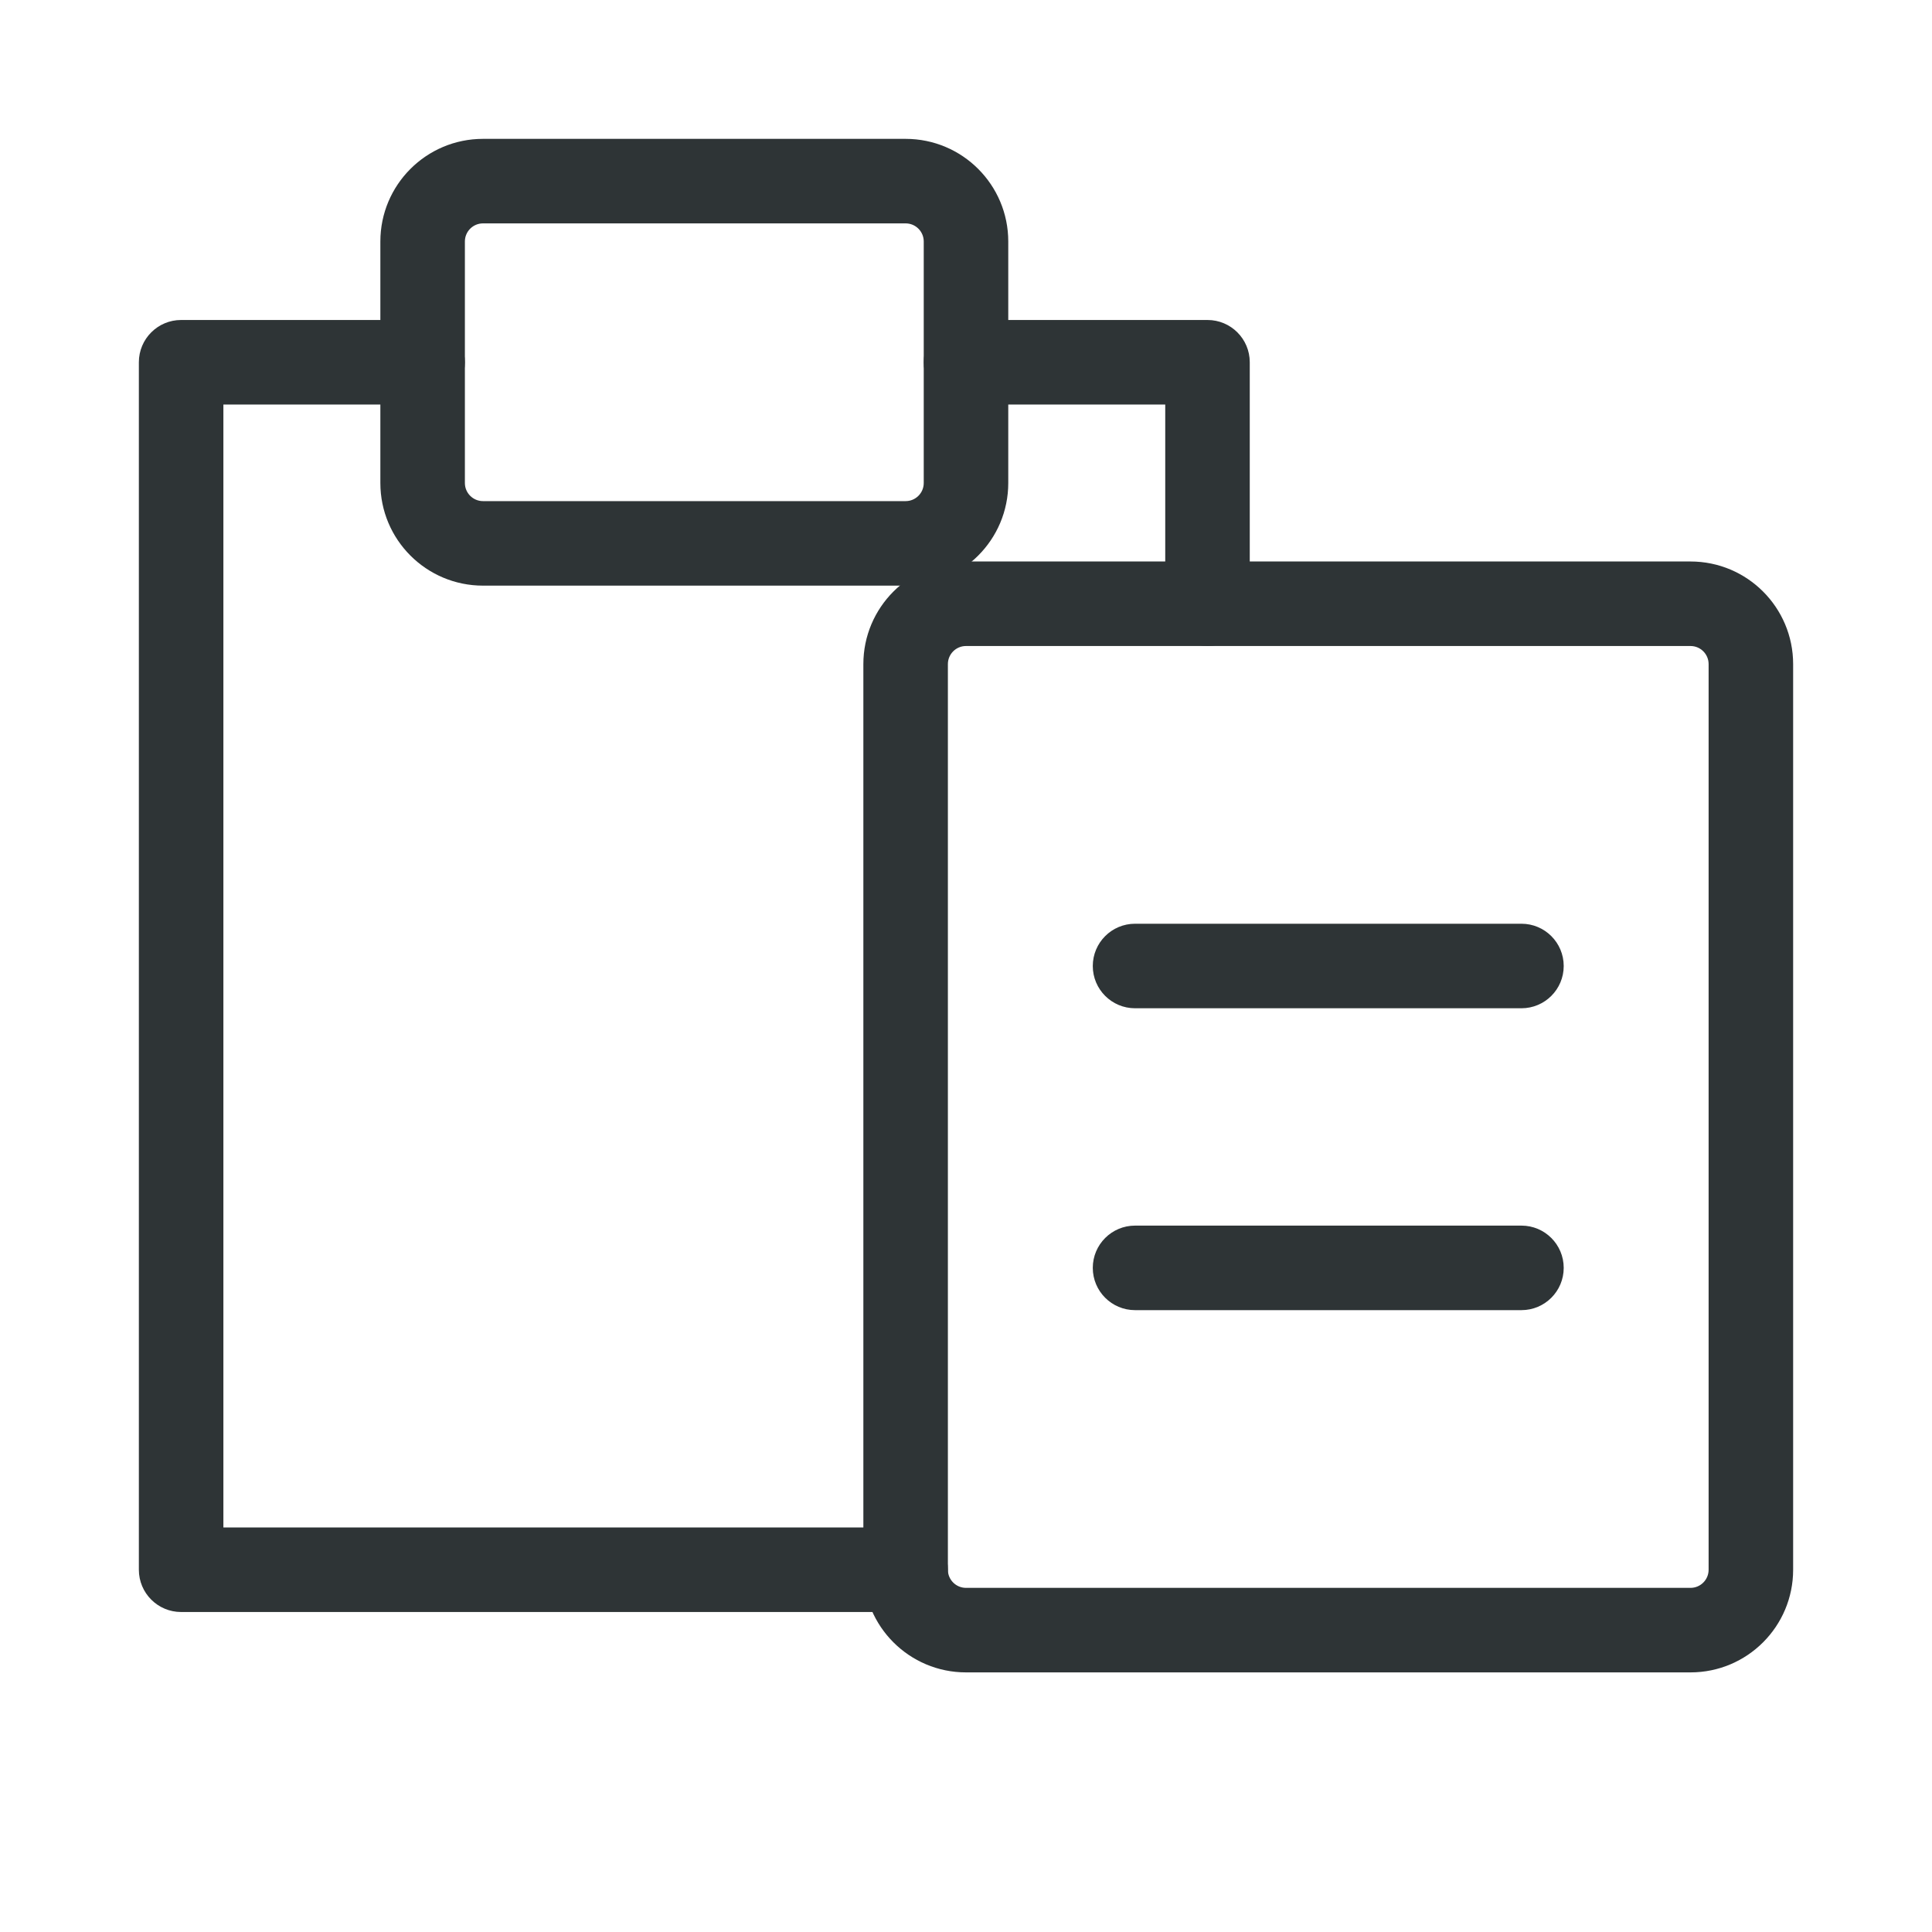
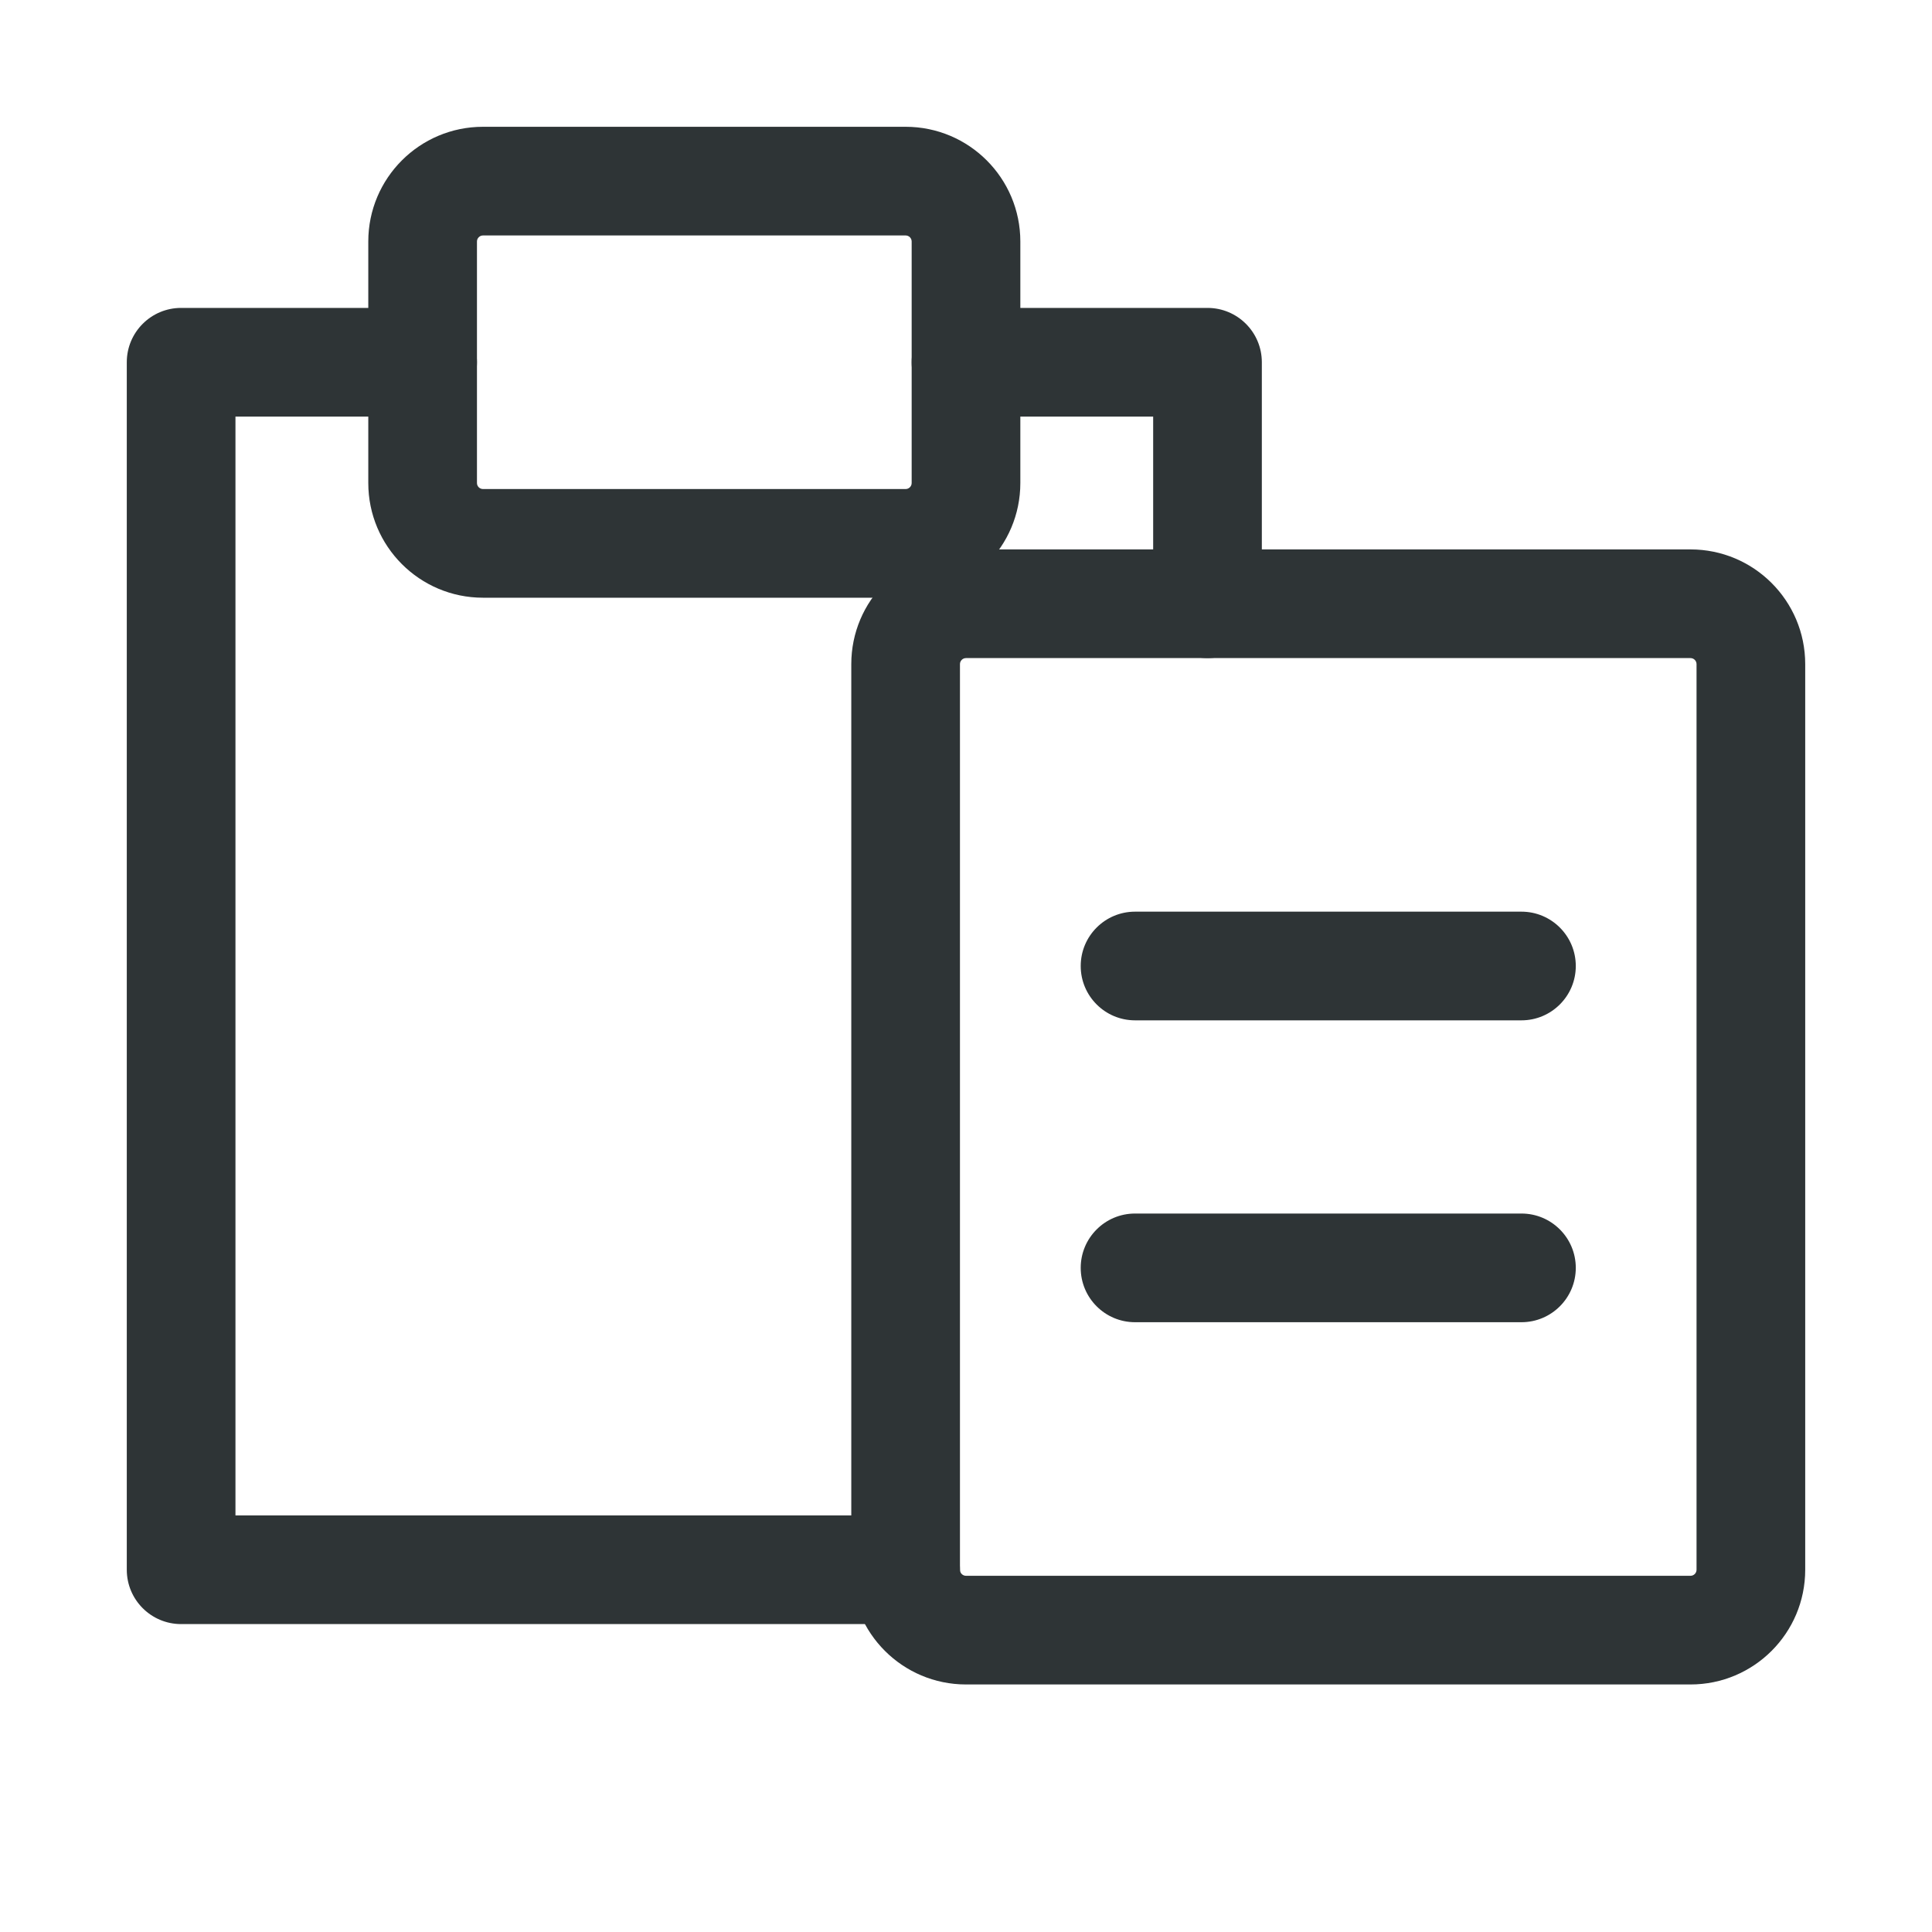
<svg xmlns="http://www.w3.org/2000/svg" width="16" height="16" viewBox="0 0 16 16">
-   <path fill="#2e3436" d="M3.5 2.65H1.5A.35 .35 0 0 0 1.15 3V13A.35 .35 0 0 0 1.5 13.35H7.5A.35 .35 0 0 0 7.5 12.65H1.85V3.35H3.5A.35 .35 0 0 0 3.5 2.65Z" />
-   <path fill="#2e3436" d="M8 2.65H10A.35 .35 0 0 1 10.35 3V5A.35 .35 0 0 1 9.65 5V3.35H8A.35 .35 0 0 1 8 2.65Z" />
-   <path fill="#2e3436" d="M4 1.15H7.5A0.85 0.85 0 0 1 8.35 2V4A0.85 0.85 0 0 1 7.5 4.85H4A0.85 0.85 0 0 1 3.15 4V2A0.85 0.85 0 0 1 4 1.15ZM4 1.85A0.15 0.15 0 0 0 3.85 2V4A0.15 0.15 0 0 0 4 4.15H7.5A0.15 0.15 0 0 0 7.65 4V2A0.15 0.15 0 0 0 7.5 1.85Z" />
-   <path fill="#2e3436" d="M8 4.65H14A0.85 0.85 0 0 1 14.85 5.5V13A0.85 0.85 0 0 1 14 13.85H8A0.85 0.85 0 0 1 7.15 13V5.5A0.85 0.85 0 0 1 8 4.65ZM8 5.35A0.15 0.15 0 0 0 7.85 5.5V13A0.15 0.15 0 0 0 8 13.15H14A0.15 0.15 0 0 0 14.15 13V5.5A0.15 0.15 0 0 0 14 5.35Z" />
-   <path fill="#2e3436" d="M9.4 7.65H12.6A0.35 0.35 0 0 1 12.95 8V8A0.35 0.35 0 0 1 12.6 8.35H9.4A0.35 0.35 0 0 1 9.05 8V8A0.35 0.35 0 0 1 9.4 7.65Z" />
-   <path fill="#2e3436" d="M9.4 10.15H12.6A0.35 0.35 0 0 1 12.95 10.5V10.5A0.35 0.35 0 0 1 12.6 10.85H9.4A0.35 0.35 0 0 1 9.05 10.5V10.5A0.35 0.35 0 0 1 9.4 10.15Z" />
+   <path fill="#2e3436" d="M3.5 2.55H1.5A.45 .45 0 0 0 1.05 3V13A.45 .45 0 0 0 1.5 13.45H7.5A.45 .45 0 0 0 7.5 12.55H1.95V3.45H3.5A.45 .45 0 0 0 3.5 2.55Z" />
+   <path fill="#2e3436" d="M8 2.55H10A.45 .45 0 0 1 10.45 3V5A.45 .45 0 0 1 9.55 5V3.45H8A.45 .45 0 0 1 8 2.55Z" />
+   <path fill="#2e3436" d="M4 1.05H7.5A0.95 0.95 0 0 1 8.45 2V4A0.95 0.95 0 0 1 7.5 4.95H4A0.95 0.95 0 0 1 3.05 4V2A0.95 0.95 0 0 1 4 1.05ZM4 1.95A0.05 0.05 0 0 0 3.95 2V4A0.05 0.05 0 0 0 4 4.05H7.5A0.05 0.05 0 0 0 7.55 4V2A0.05 0.05 0 0 0 7.5 1.95Z" />
+   <path fill="#2e3436" d="M8 4.55H14A0.95 0.95 0 0 1 14.95 5.5V13A0.95 0.95 0 0 1 14 13.95H8A0.95 0.95 0 0 1 7.05 13V5.5A0.95 0.95 0 0 1 8 4.55ZM8 5.45A0.05 0.05 0 0 0 7.95 5.5V13A0.05 0.05 0 0 0 8 13.05H14A0.05 0.05 0 0 0 14.05 13V5.5A0.05 0.05 0 0 0 14 5.45Z" />
+   <path fill="#2e3436" d="M9.4 7.55H12.6A0.45 0.45 0 0 1 13.05 8V8A0.45 0.45 0 0 1 12.6 8.45H9.4A0.45 0.45 0 0 1 8.95 8V8A0.45 0.45 0 0 1 9.4 7.55Z" />
+   <path fill="#2e3436" d="M9.4 10.05H12.6A0.45 0.45 0 0 1 13.05 10.5V10.5A0.45 0.45 0 0 1 12.6 10.95H9.4A0.45 0.45 0 0 1 8.95 10.5V10.5A0.45 0.45 0 0 1 9.4 10.05Z" />
</svg>
